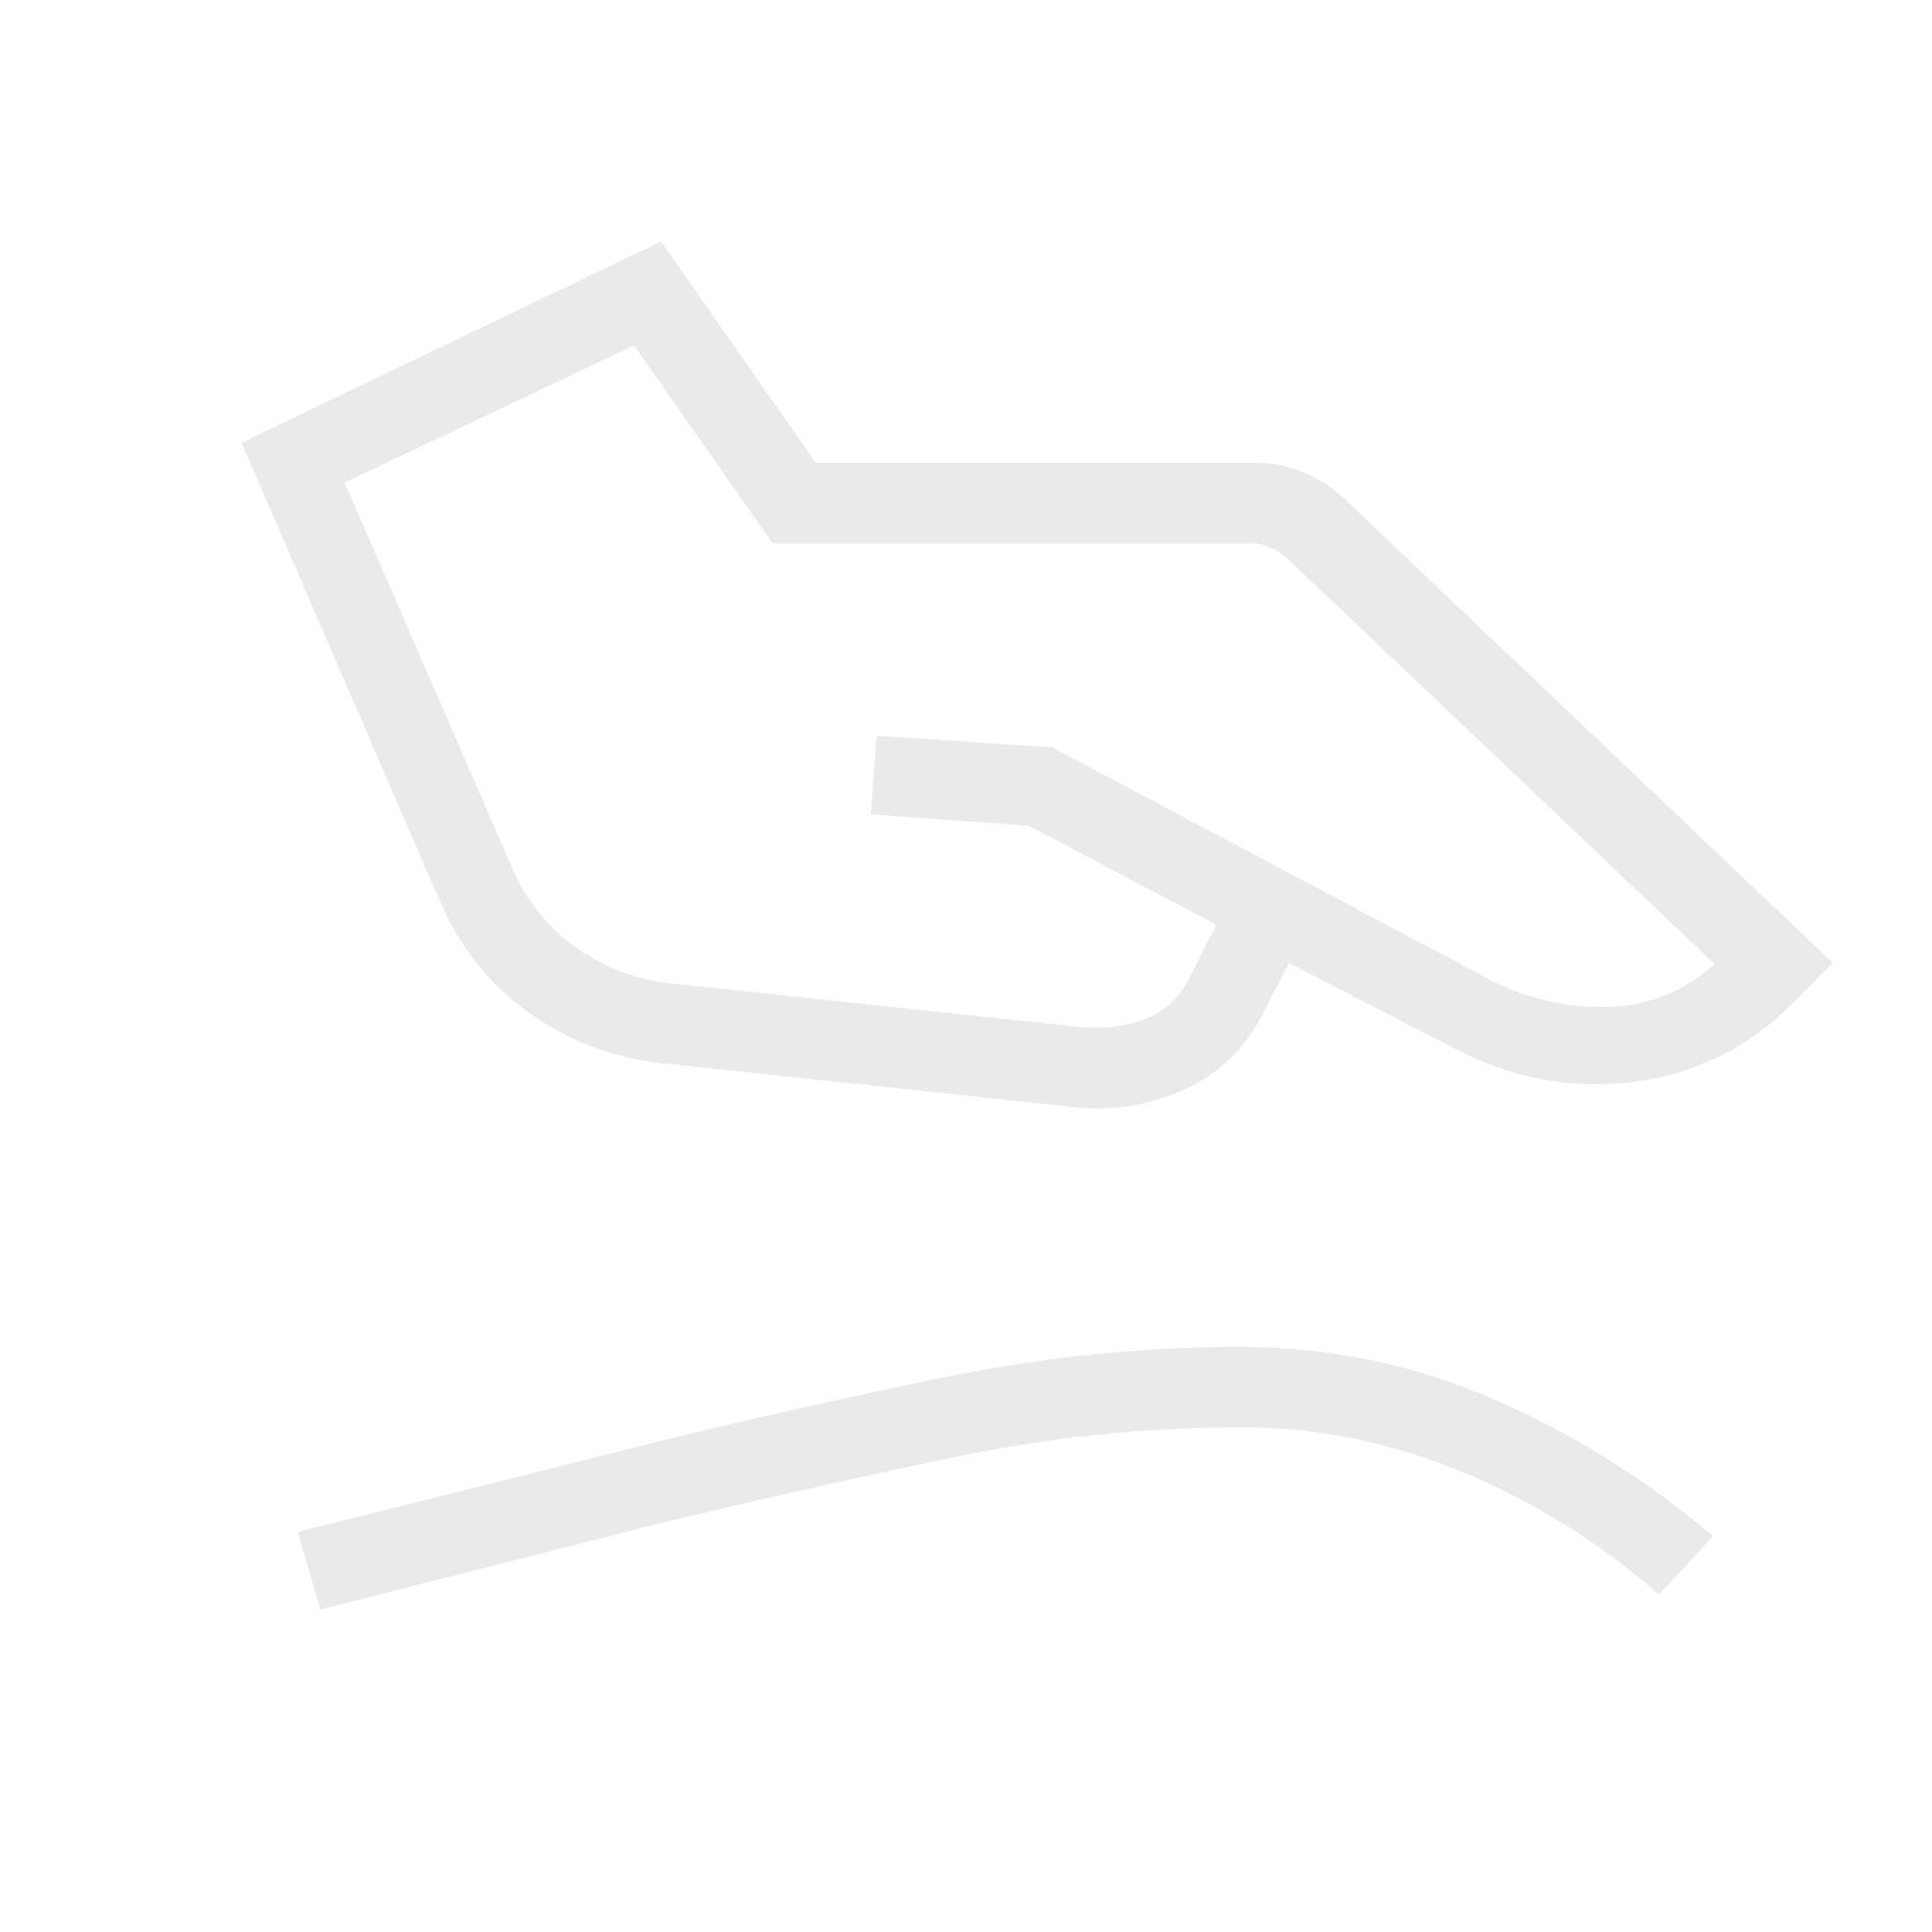
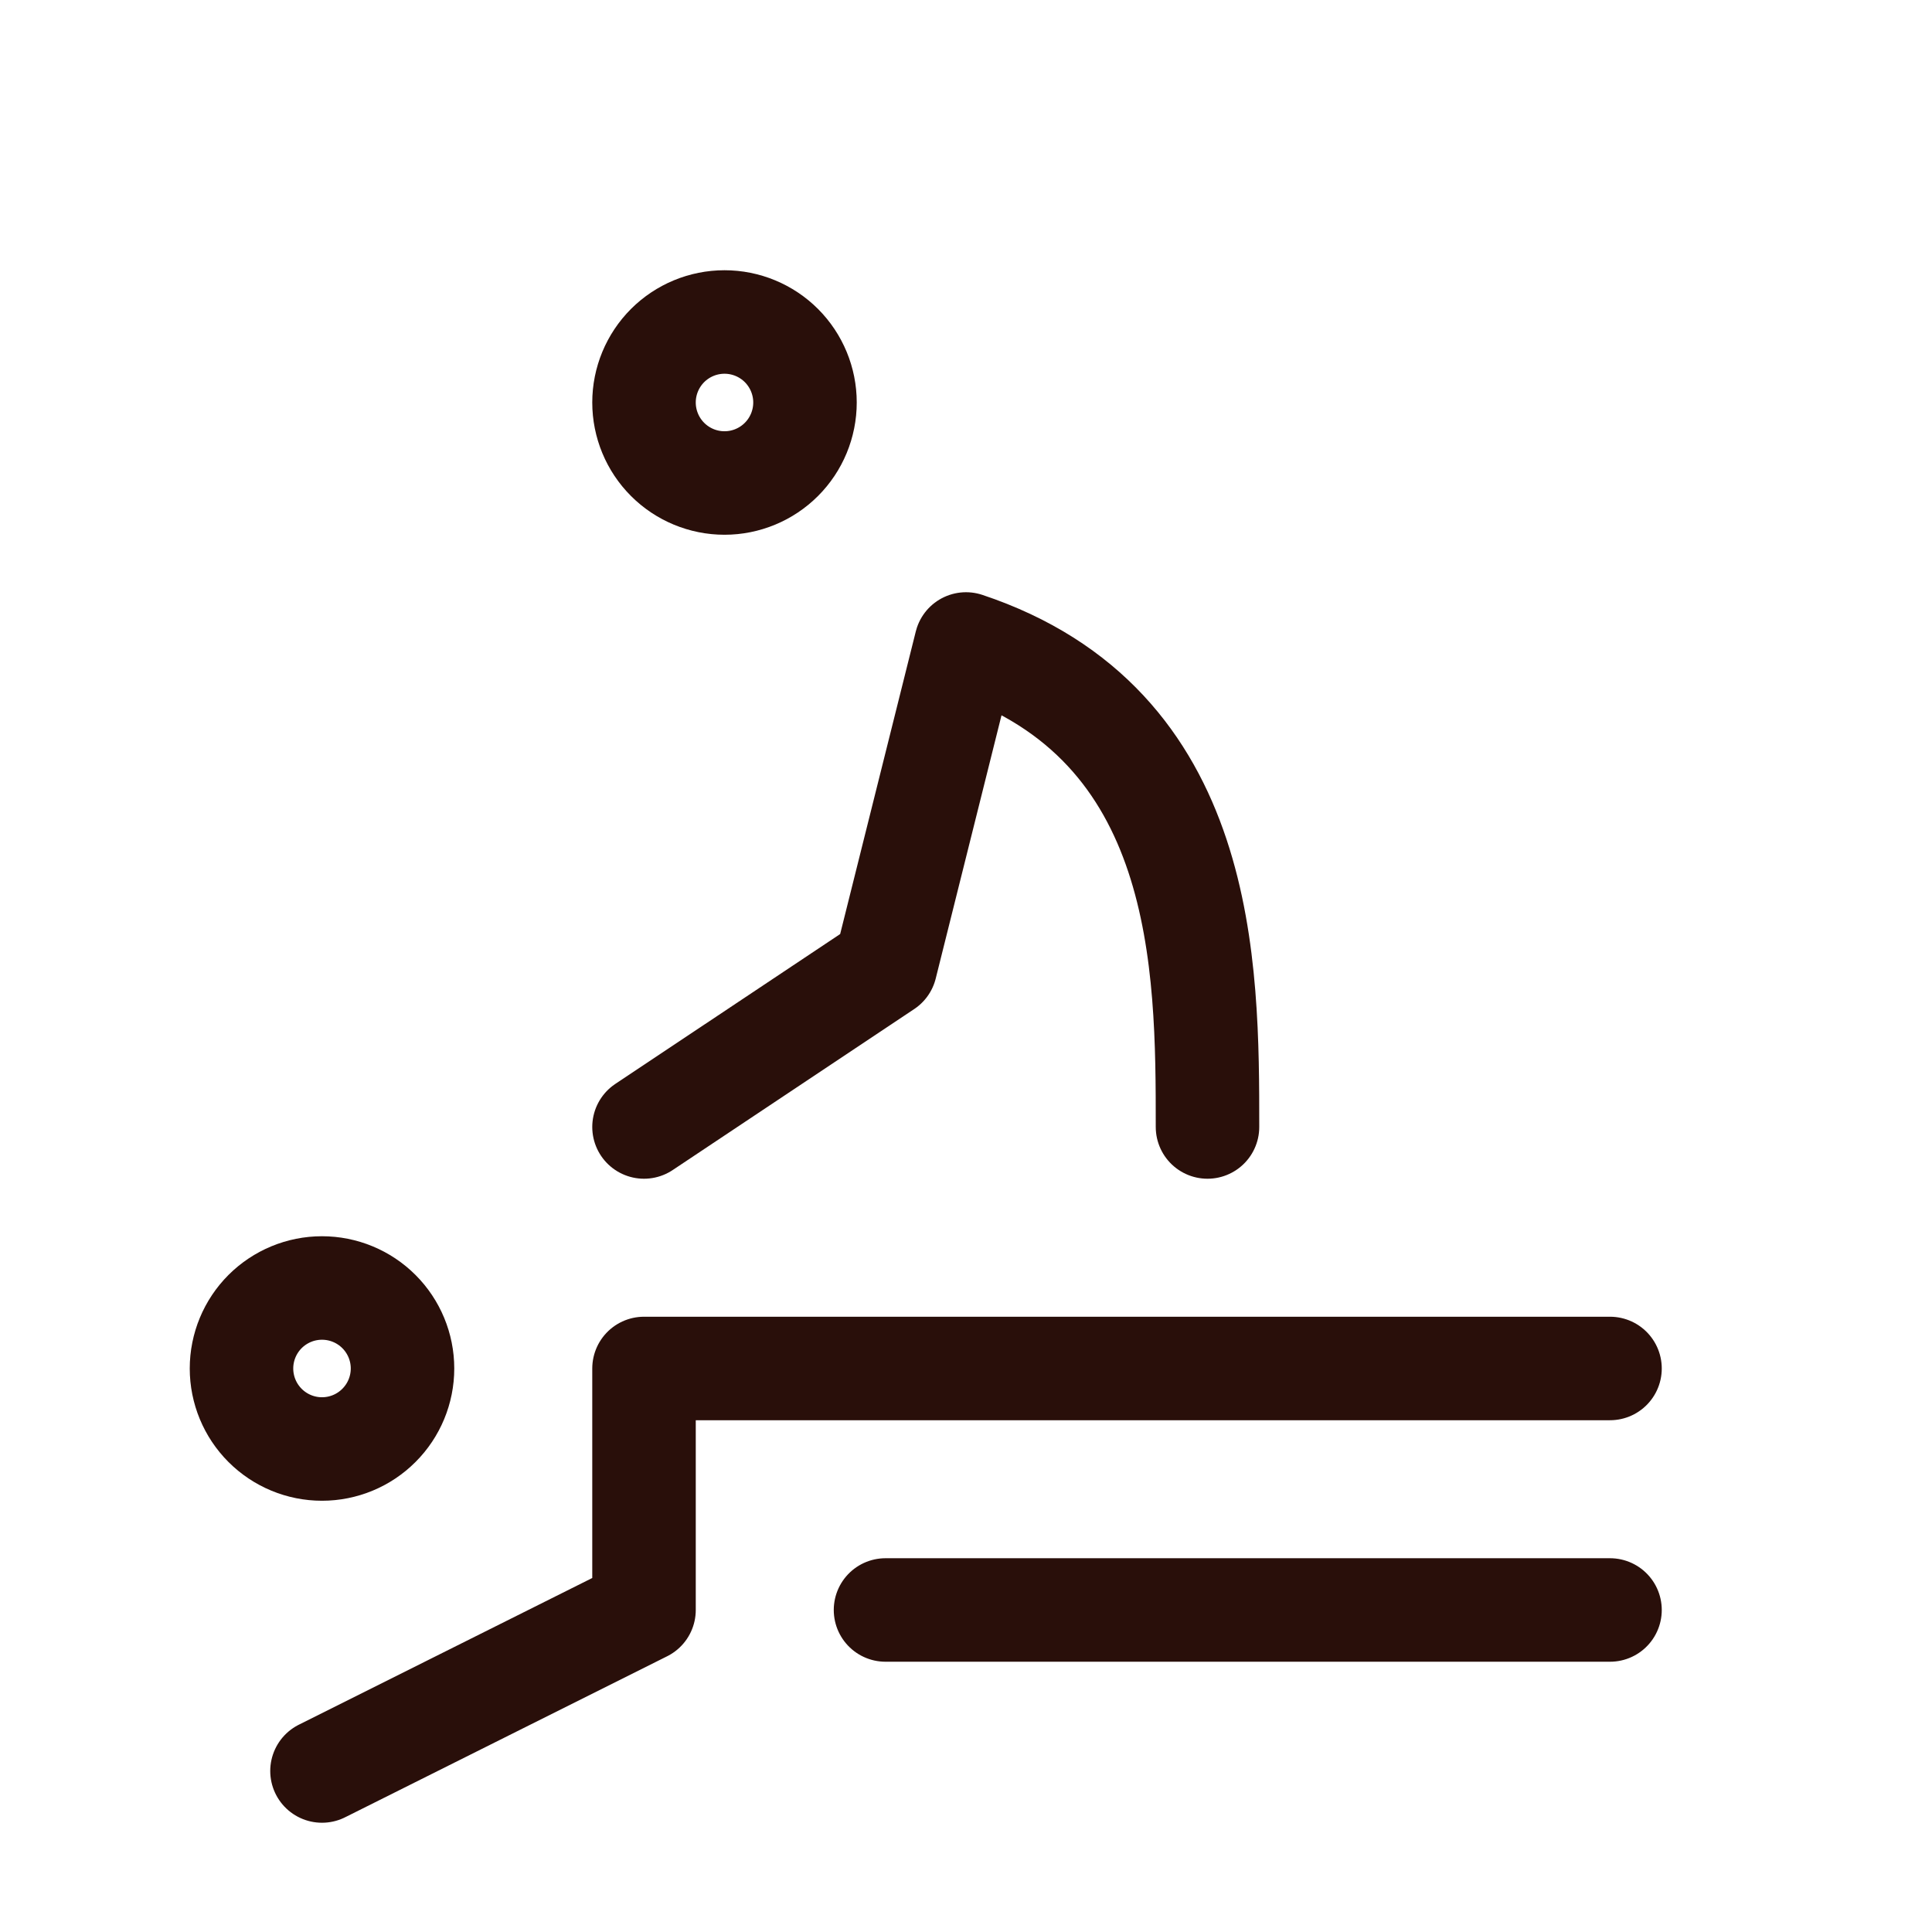
- <svg xmlns="http://www.w3.org/2000/svg" width="69" height="69" viewBox="0 0 69 69" fill="none">
-   <path d="M24.156 35.141L38.643 36.685C39.415 36.758 40.151 36.666 40.851 36.409C41.552 36.15 42.087 35.671 42.455 34.971L43.441 33.025L36.734 29.489L31.099 29.084L31.312 26.28L37.573 26.689L53.294 35.032C54.624 35.695 56.009 36.004 57.448 35.958C58.888 35.912 60.151 35.404 61.237 34.434L45.934 19.904C45.75 19.756 45.556 19.636 45.353 19.544C45.15 19.452 44.938 19.406 44.718 19.406H27.594L22.646 12.339L12.308 17.233L18.268 30.938C18.762 32.13 19.538 33.102 20.596 33.853C21.656 34.605 22.843 35.034 24.156 35.141ZM23.897 37.999C22.046 37.834 20.386 37.23 18.918 36.188C17.449 35.143 16.363 33.768 15.657 32.062L8.625 15.812L23.61 8.625L29.138 16.531H44.861C45.444 16.531 46.021 16.65 46.592 16.888C47.163 17.125 47.657 17.453 48.073 17.871L65.461 34.391L64.015 35.84C62.414 37.438 60.51 38.372 58.302 38.64C56.094 38.906 53.974 38.509 51.943 37.447L46.037 34.391L45.103 36.199C44.503 37.41 43.583 38.306 42.343 38.887C41.107 39.468 39.792 39.687 38.398 39.543L23.897 37.999ZM11.443 57.483L10.635 54.714L23.405 51.508C26.819 50.671 30.282 49.894 33.796 49.177C37.309 48.46 40.799 48.102 44.266 48.102C47.417 48.102 50.409 48.71 53.242 49.927C56.075 51.142 58.725 52.788 61.191 54.864L59.245 56.948C57.096 55.07 54.744 53.605 52.187 52.555C49.63 51.501 47.008 50.974 44.321 50.974C40.85 50.974 37.371 51.343 33.885 52.081C30.396 52.815 26.983 53.583 23.644 54.386L11.443 57.483Z" fill="#E4E4E4" fill-opacity="0.8" />
+ <svg xmlns="http://www.w3.org/2000/svg" width="56" height="56" viewBox="0 0 56 56" fill="none">
+   <path d="M9.333 51.333L18.667 46.666V39.666H46.667M25.667 46.666H46.667M18.667 32.666L25.667 28L28 18.666C35 21 35 28 35 32.666M7 39.666C7 40.285 7.246 40.879 7.683 41.316C8.121 41.754 8.714 42 9.333 42C9.952 42 10.546 41.754 10.983 41.316C11.421 40.879 11.667 40.285 11.667 39.666C11.667 39.047 11.421 38.454 10.983 38.016C10.546 37.579 9.952 37.333 9.333 37.333C8.714 37.333 8.121 37.579 7.683 38.016C7.246 38.454 7 39.047 7 39.666ZM18.667 11.666C18.667 12.285 18.913 12.879 19.35 13.316C19.788 13.754 20.381 14 21 14C21.619 14 22.212 13.754 22.65 13.316C23.087 12.879 23.333 12.285 23.333 11.666C23.333 11.047 23.087 10.454 22.65 10.016C22.212 9.579 21.619 9.333 21 9.333C20.381 9.333 19.788 9.579 19.35 10.016C18.913 10.454 18.667 11.047 18.667 11.666Z" stroke="#290F0A" stroke-width="3" stroke-linecap="round" stroke-linejoin="round" />
</svg>
